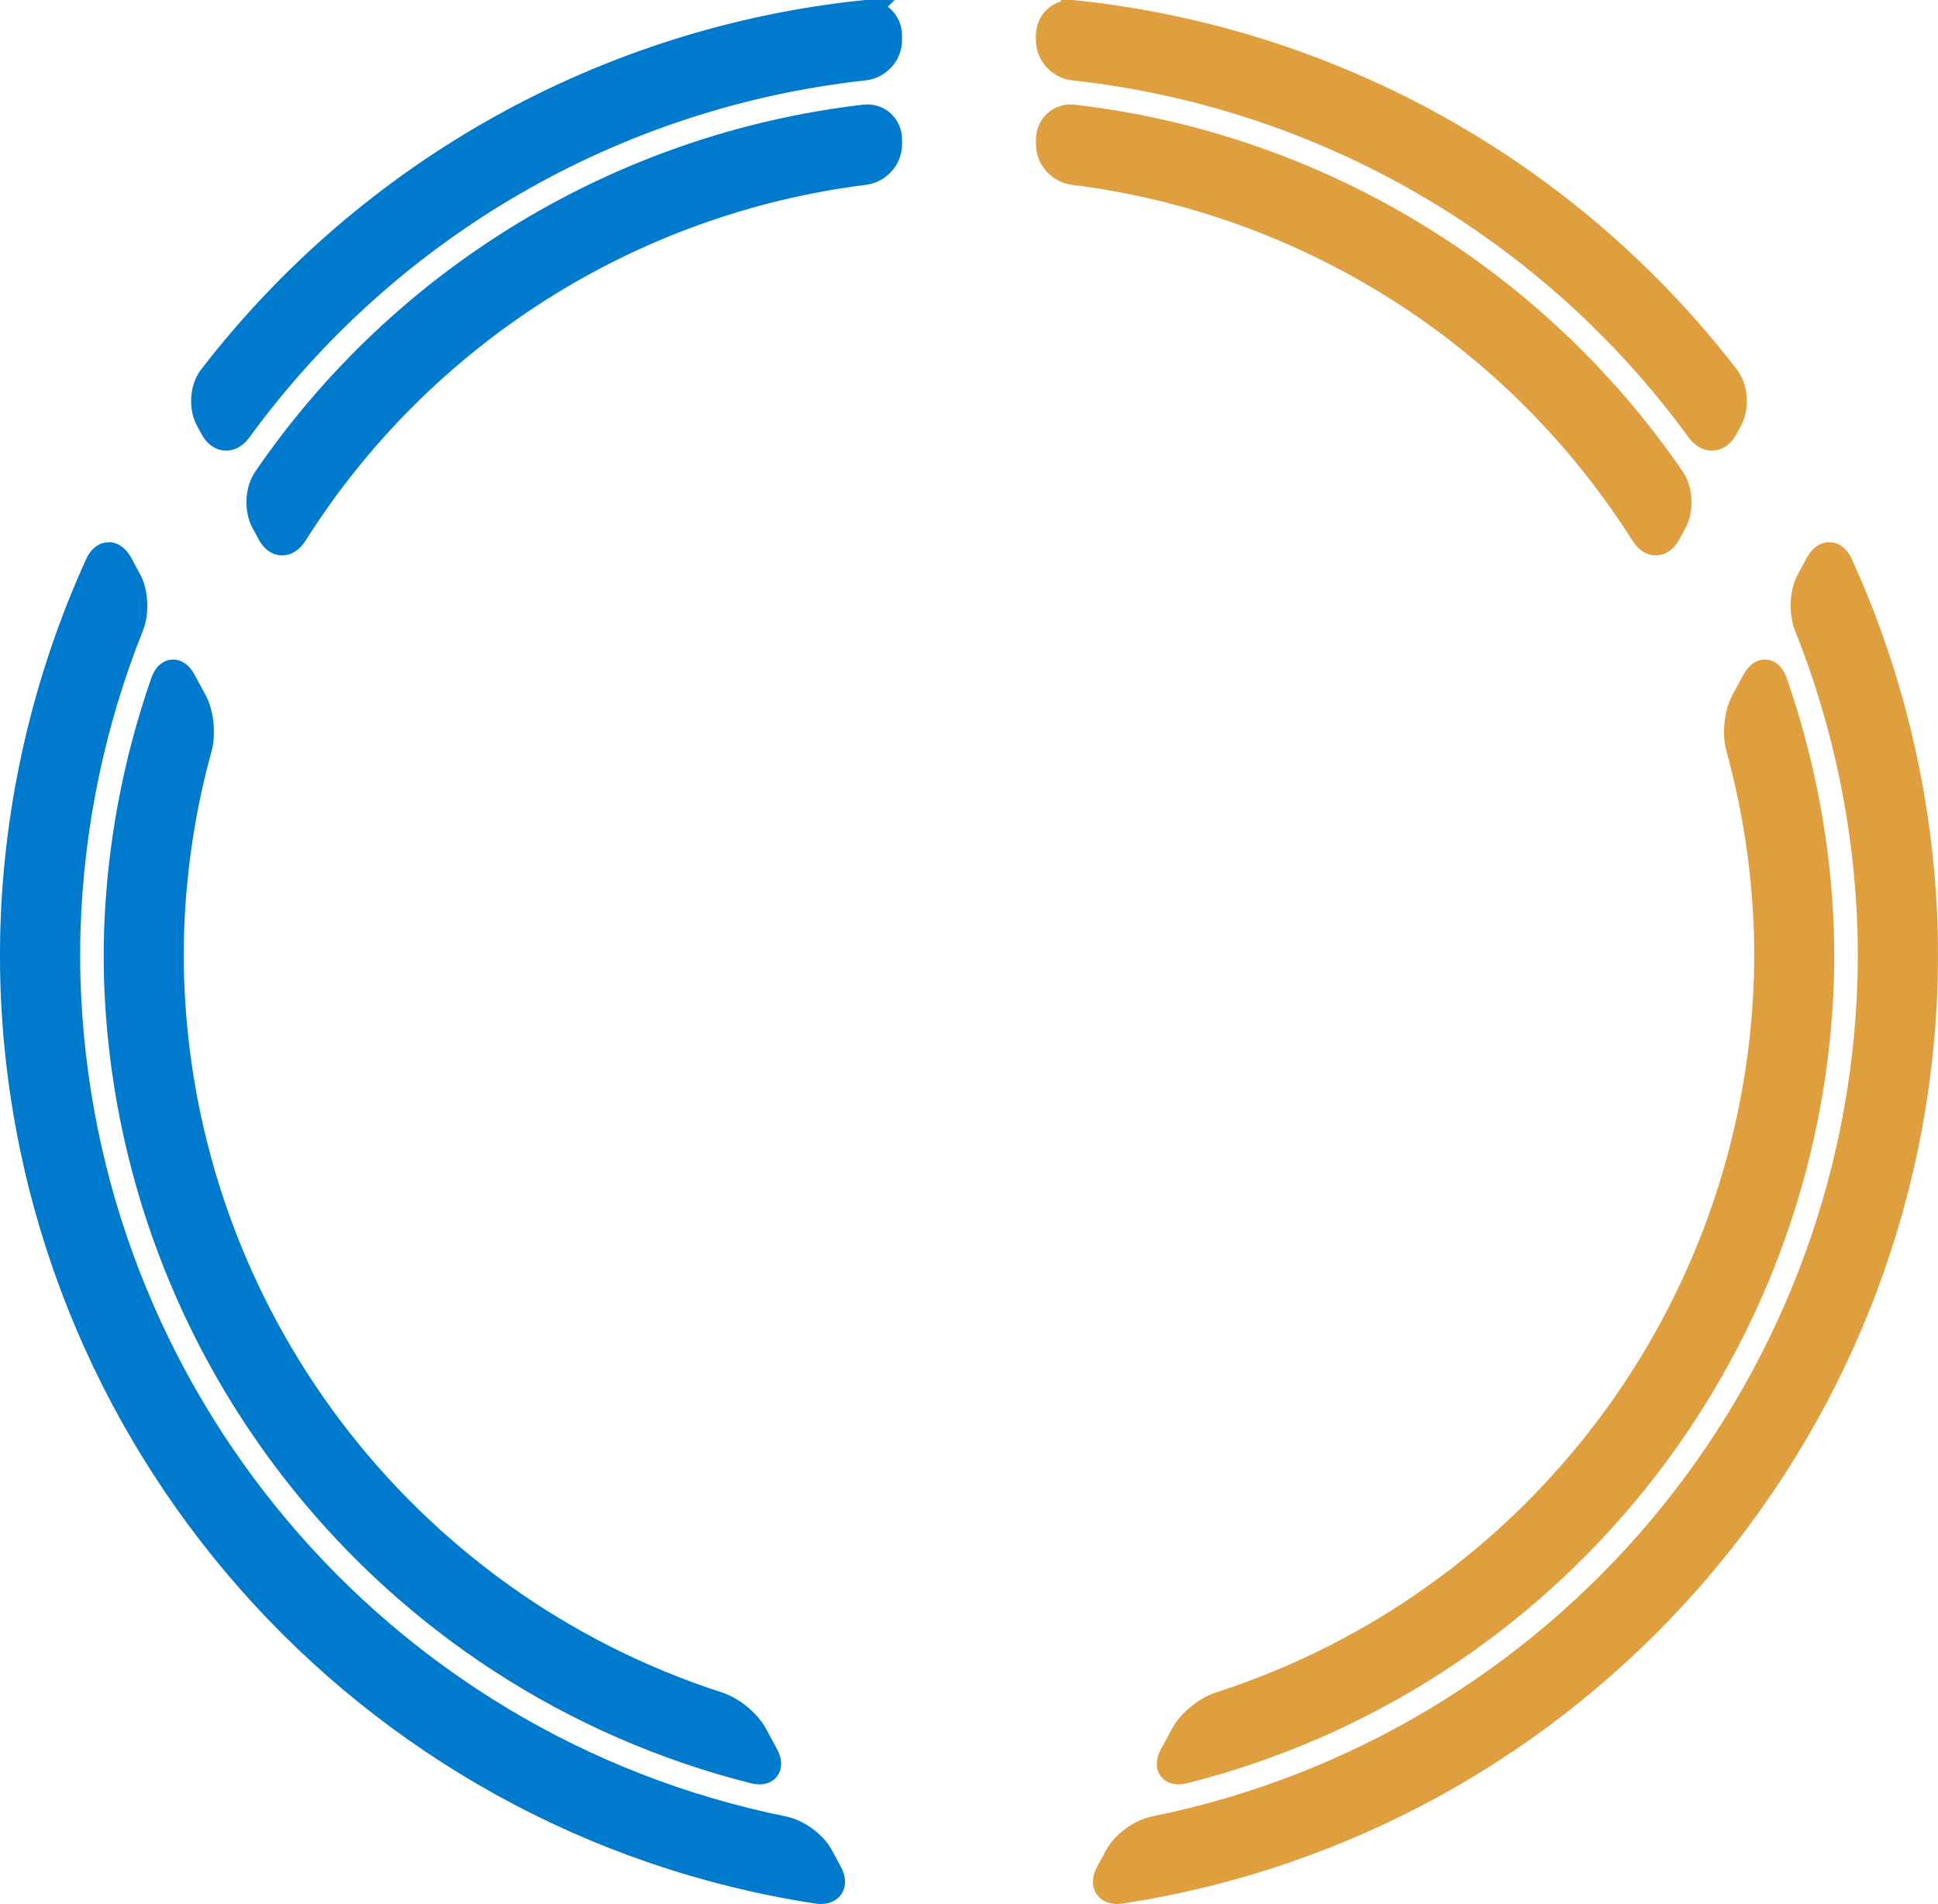
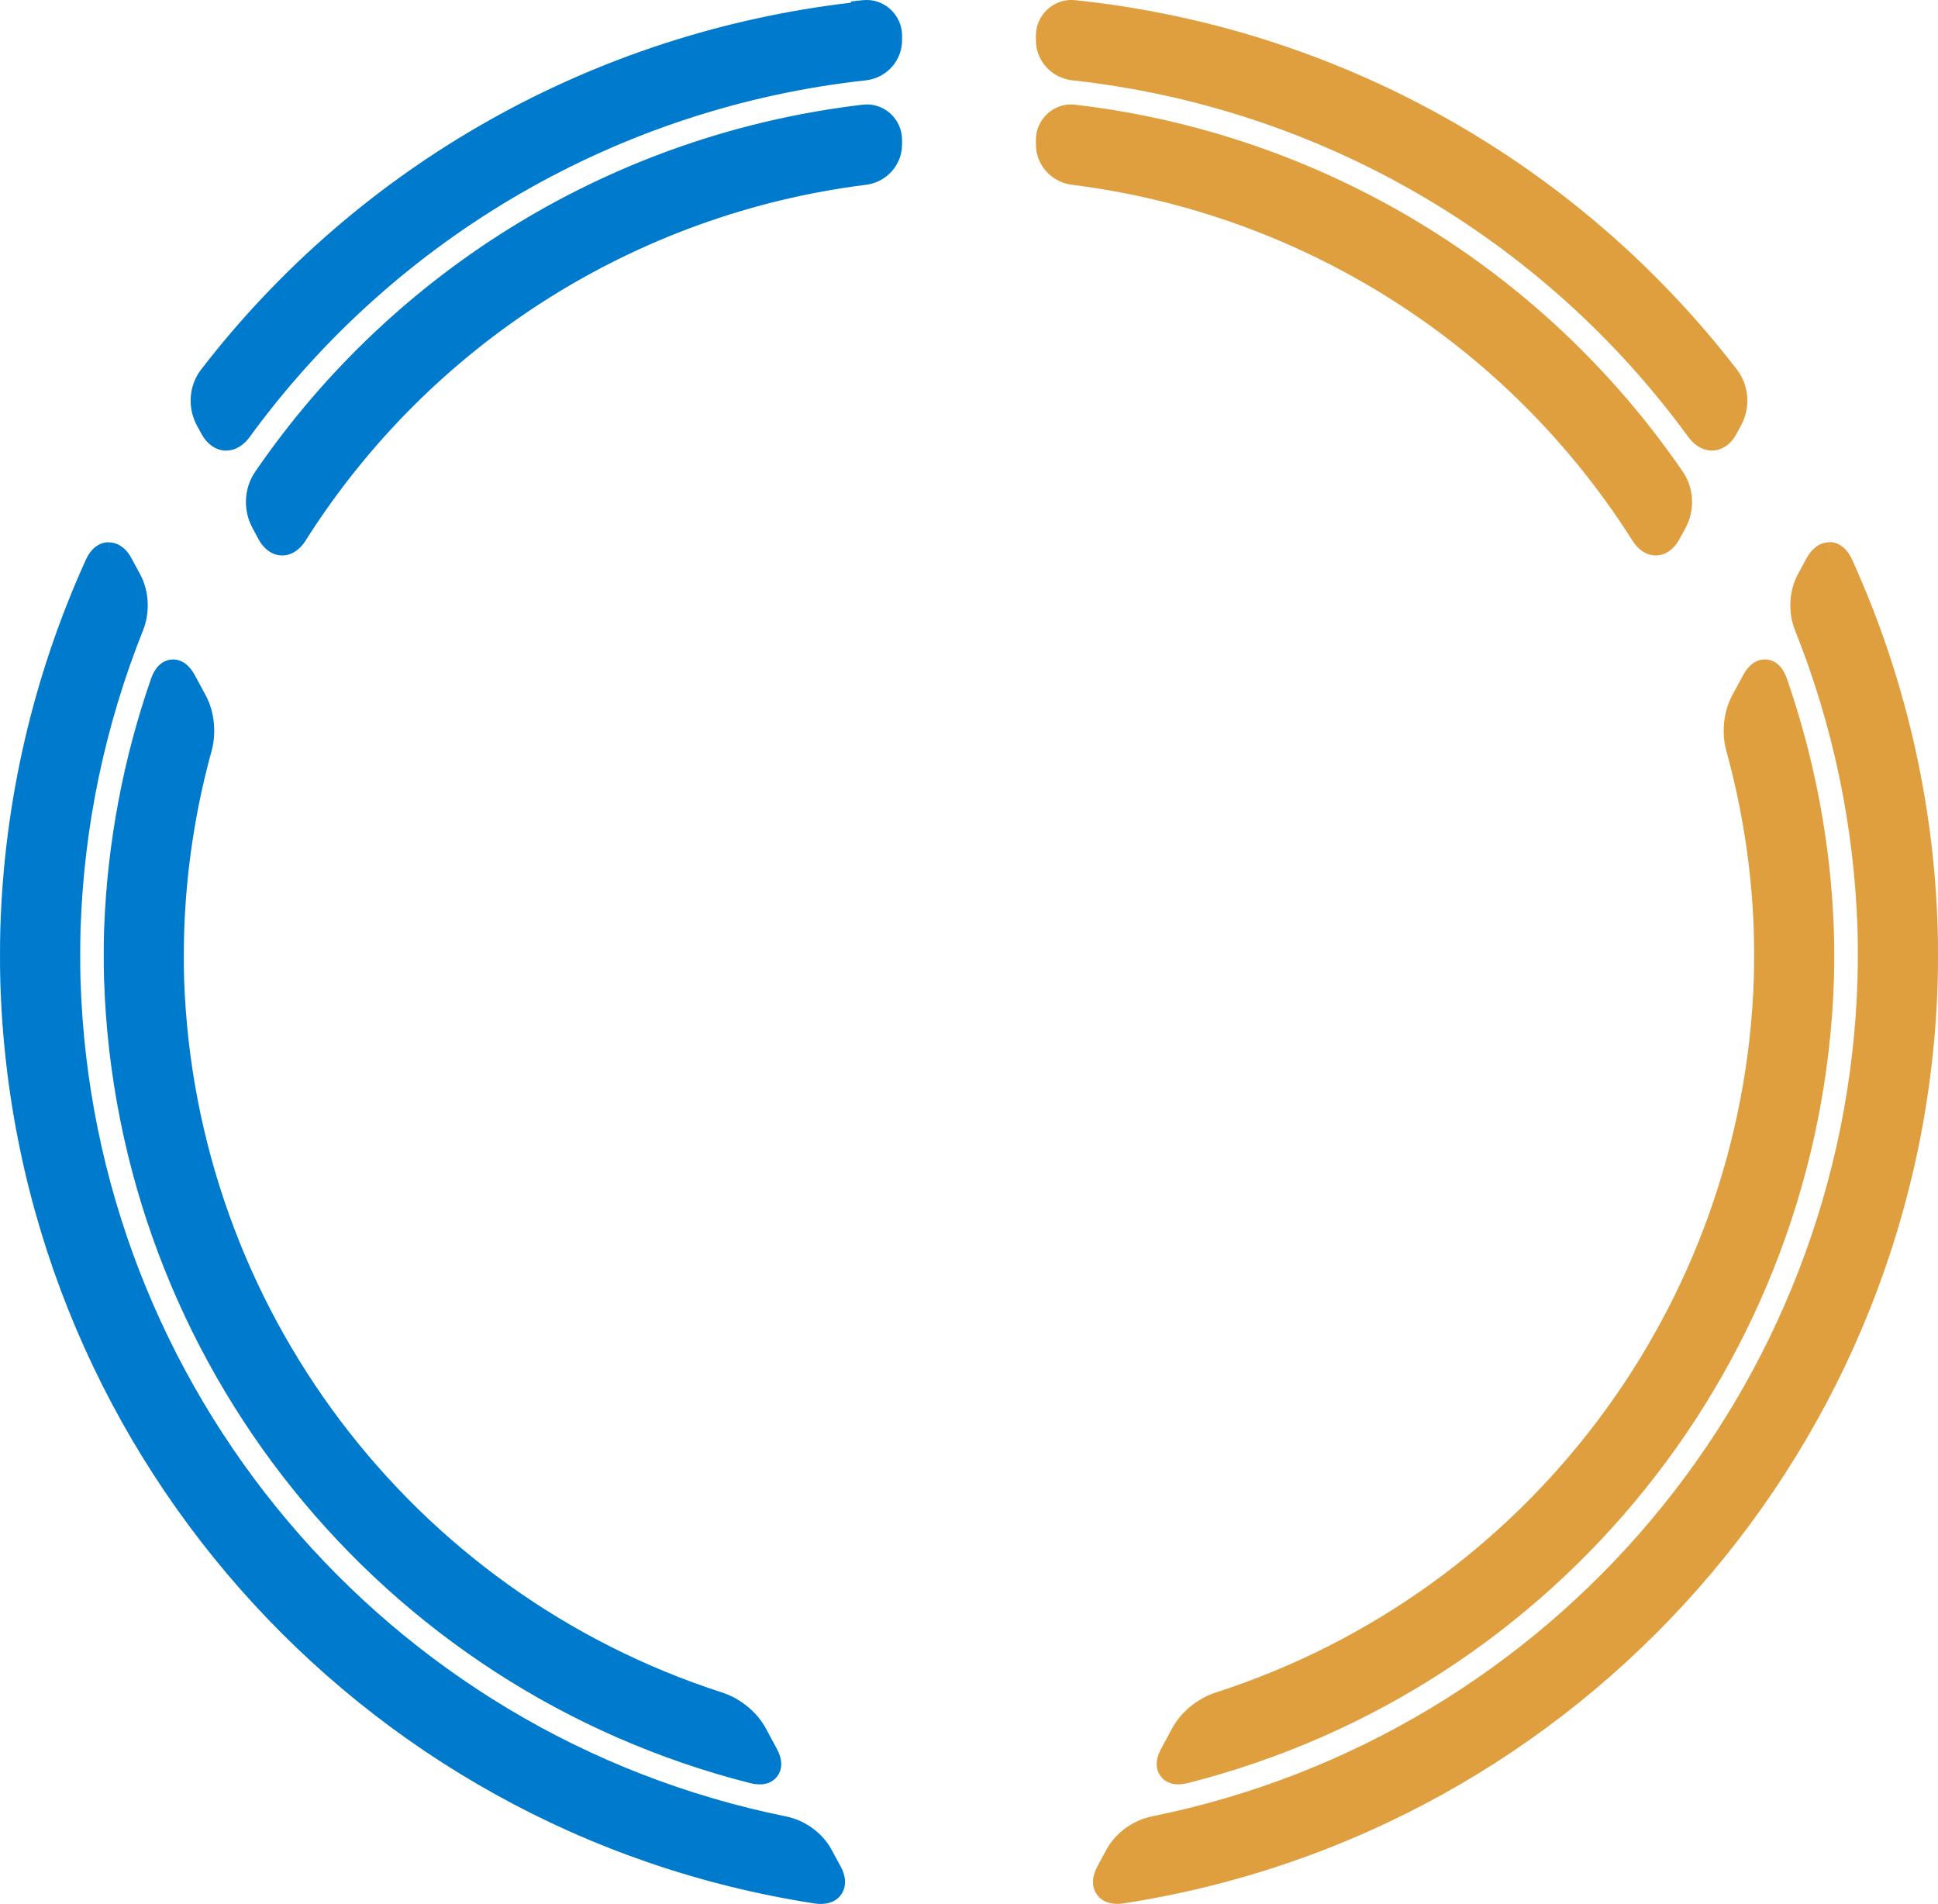
<svg xmlns="http://www.w3.org/2000/svg" width="23.434mm" height="23.021mm" viewBox="0 0 23.434 23.021" version="1.1" id="svg1">
-   <defs id="defs1" />
  <g id="layer1" transform="translate(-46.0375,-131.7625)">
-     <g id="g53" transform="matrix(0.3844488,0,0,0.3844474,40.40516,97.58761)" style="stroke:#000000;stroke-width:1.295;stroke-opacity:1">
-       <path id="path52" style="fill:#e09f3e;fill-opacity:1;fill-rule:evenodd;stroke:#e09f3e;stroke-width:0.78;stroke-dasharray:none;stroke-opacity:1" d="m 48.414,89.287 c 8.133,0.845 15.566,4.991 20.558,11.468 0.268,0.347 0.307,0.947 0.098,1.333 l -0.155,0.286 c -0.209,0.385 -0.579,0.404 -0.837,0.05 C 63.419,96.028 56.278,91.892 48.414,91.033 47.978,90.985 47.623,90.602 47.623,90.164 V 90.01 c 0,-0.438 0.355,-0.768 0.791,-0.722 z m -0.001,3.286 c 7.631,0.892 14.505,5.043 18.847,11.381 0.248,0.362 0.269,0.974 0.06,1.359 l -0.198,0.366 c -0.209,0.385 -0.557,0.39 -0.791,0.02 C 62.362,99.418 55.785,95.241 48.413,94.319 c -0.435,-0.054 -0.789,-0.441 -0.789,-0.88 v -0.152 c 0,-0.438 0.354,-0.765 0.79,-0.714 z m 23.779,13.762 c 0.13,0.003 0.258,0.105 0.348,0.304 1.641,3.609 2.546,7.509 2.664,11.472 0.013,0.438 0.014,1.149 0.002,1.587 -0.393,14.408 -11.05,26.488 -25.296,28.677 -0.433,0.067 -0.617,-0.202 -0.408,-0.587 l 0.292,-0.538 c 0.209,-0.385 0.729,-0.757 1.159,-0.844 12.79,-2.589 22.124,-13.663 22.51,-26.707 0.013,-0.438 0.012,-1.149 -0.002,-1.587 -0.104,-3.272 -0.779,-6.501 -1.994,-9.541 -0.163,-0.407 -0.136,-1.046 0.073,-1.431 l 0.282,-0.52 c 0.104,-0.193 0.238,-0.288 0.368,-0.284 z m -2.015,3.69 c 0.118,0.008 0.229,0.117 0.301,0.324 0.871,2.5 1.363,5.116 1.461,7.762 0.016,0.438 0.018,1.149 0.004,1.587 -0.386,11.831 -8.562,21.992 -20.037,24.899 -0.425,0.108 -0.603,-0.129 -0.394,-0.514 l 0.355,-0.655 c 0.209,-0.385 0.72,-0.795 1.137,-0.93 9.961,-3.214 16.845,-12.34 17.199,-22.8 0.015,-0.438 0.014,-1.149 -0.002,-1.587 -0.07,-1.93 -0.364,-3.846 -0.877,-5.708 -0.116,-0.423 -0.054,-1.074 0.155,-1.459 l 0.348,-0.643 c 0.104,-0.193 0.231,-0.284 0.35,-0.276 z" />
-       <path id="path53" style="fill:#007acc;fill-opacity:1;fill-rule:evenodd;stroke:#007acc;stroke-width:0.78;stroke-dasharray:none;stroke-opacity:1" d="m 41.841,89.287 c -8.133,0.845 -15.566,4.991 -20.558,11.468 -0.268,0.347 -0.307,0.947 -0.098,1.333 l 0.155,0.286 c 0.209,0.385 0.579,0.404 0.837,0.05 4.659,-6.395 11.799,-10.531 19.664,-11.391 0.436,-0.048 0.79,-0.43 0.79,-0.869 v -0.154 c 0,-0.438 -0.355,-0.768 -0.791,-0.722 z m 0.001,3.286 c -7.631,0.892 -14.505,5.043 -18.847,11.381 -0.248,0.362 -0.269,0.974 -0.06,1.359 l 0.198,0.366 c 0.209,0.385 0.557,0.39 0.791,0.02 3.97,-6.281 10.546,-10.458 17.919,-11.38 0.435,-0.054 0.789,-0.441 0.789,-0.88 v -0.152 c 0,-0.438 -0.354,-0.765 -0.79,-0.714 z m -23.779,13.762 c -0.13,0.003 -0.258,0.105 -0.348,0.304 -1.641,3.609 -2.546,7.509 -2.664,11.472 -0.013,0.438 -0.014,1.149 -0.002,1.587 0.393,14.408 11.05,26.488 25.296,28.677 0.433,0.067 0.617,-0.202 0.408,-0.587 l -0.292,-0.538 c -0.209,-0.385 -0.729,-0.757 -1.159,-0.844 -12.79,-2.589 -22.124,-13.663 -22.51,-26.707 -0.013,-0.438 -0.012,-1.149 0.002,-1.587 0.104,-3.272 0.779,-6.501 1.994,-9.541 0.163,-0.407 0.136,-1.046 -0.073,-1.431 l -0.282,-0.52 c -0.104,-0.193 -0.238,-0.288 -0.368,-0.284 z m 2.015,3.69 c -0.118,0.008 -0.229,0.117 -0.301,0.324 -0.871,2.5 -1.363,5.116 -1.461,7.762 -0.016,0.438 -0.018,1.149 -0.004,1.587 0.386,11.831 8.562,21.992 20.037,24.899 0.425,0.108 0.603,-0.129 0.394,-0.514 l -0.355,-0.655 c -0.209,-0.385 -0.72,-0.795 -1.137,-0.93 -9.961,-3.214 -16.845,-12.34 -17.199,-22.8 -0.015,-0.438 -0.014,-1.149 0.002,-1.587 0.07,-1.93 0.364,-3.846 0.877,-5.708 0.116,-0.423 0.054,-1.074 -0.155,-1.459 l -0.348,-0.643 c -0.104,-0.193 -0.231,-0.284 -0.35,-0.276 z" />
+     <g id="g53" transform="matrix(0.3844488,0,0,0.3844474,40.40516,97.58761)" style="stroke:#000000;stroke-width:1.295">
+       <g id="path52">
+         <path style="color:#000000;fill:#e09f3e;fill-rule:evenodd;stroke:none;-inkscape-stroke:none" d="m 48.414,89.287 c 8.133,0.845 15.566,4.991 20.558,11.468 0.268,0.347 0.307,0.947 0.098,1.333 l -0.155,0.286 c -0.209,0.385 -0.579,0.404 -0.837,0.05 C 63.419,96.028 56.278,91.892 48.414,91.033 47.978,90.985 47.623,90.602 47.623,90.164 V 90.01 c 0,-0.438 0.355,-0.768 0.791,-0.722 z m -0.001,3.286 c 7.631,0.892 14.505,5.043 18.847,11.381 0.248,0.362 0.269,0.974 0.06,1.359 l -0.198,0.366 c -0.209,0.385 -0.557,0.39 -0.791,0.02 C 62.362,99.418 55.785,95.241 48.413,94.319 c -0.435,-0.054 -0.789,-0.441 -0.789,-0.88 v -0.152 c 0,-0.438 0.354,-0.765 0.79,-0.714 z m 23.779,13.762 c 0.13,0.003 0.258,0.105 0.348,0.304 1.641,3.609 2.546,7.509 2.664,11.472 0.013,0.438 0.014,1.149 0.002,1.587 -0.393,14.408 -11.05,26.488 -25.296,28.677 -0.433,0.067 -0.617,-0.202 -0.408,-0.587 l 0.292,-0.538 c 0.209,-0.385 0.729,-0.757 1.159,-0.844 12.79,-2.589 22.124,-13.663 22.51,-26.707 0.013,-0.438 0.012,-1.149 -0.002,-1.587 -0.104,-3.272 -0.779,-6.501 -1.994,-9.541 -0.163,-0.407 -0.136,-1.046 0.073,-1.431 l 0.282,-0.52 c 0.104,-0.193 0.238,-0.288 0.368,-0.284 z m -2.015,3.69 c 0.118,0.008 0.229,0.117 0.301,0.324 0.871,2.5 1.363,5.116 1.461,7.762 0.016,0.438 0.018,1.149 0.004,1.587 -0.386,11.831 -8.562,21.992 -20.037,24.899 -0.425,0.108 -0.603,-0.129 -0.394,-0.514 l 0.355,-0.655 c 0.209,-0.385 0.72,-0.795 1.137,-0.93 9.961,-3.214 16.845,-12.34 17.199,-22.8 0.015,-0.438 0.014,-1.149 -0.002,-1.587 -0.07,-1.93 -0.364,-3.846 -0.877,-5.708 -0.116,-0.423 -0.054,-1.074 0.155,-1.459 l 0.348,-0.643 c 0.104,-0.193 0.231,-0.284 0.35,-0.276 z" id="path1" />
+         <path style="color:#000000;fill:#e09f3e;fill-rule:evenodd;stroke:none;-inkscape-stroke:none" d="m 48.455,88.898 c -0.651,-0.068 -1.223,0.463 -1.223,1.111 v 0.154 c 0,0.649 0.501,1.186 1.139,1.256 7.756,0.847 14.797,4.926 19.391,11.232 0.183,0.251 0.465,0.43 0.775,0.412 0.31,-0.018 0.572,-0.231 0.721,-0.506 l 0.154,-0.285 c 0.3,-0.552 0.258,-1.251 -0.131,-1.756 C 64.224,93.956 56.695,89.754 48.455,88.898 Z m -0.082,0.777 c 8.027,0.834 15.363,4.926 20.289,11.318 0.146,0.19 0.183,0.69 0.064,0.908 l -0.154,0.285 c -0.06,0.11 -0.089,0.1 -0.08,0.1 0.009,-4.8e-4 -0.025,0.009 -0.1,-0.094 -4.723,-6.483 -11.964,-10.678 -19.938,-11.549 -0.234,-0.026 -0.441,-0.252 -0.441,-0.48 v -0.154 c 0,-0.228 0.138,-0.357 0.359,-0.334 z m 0.086,2.51 c -0.651,-0.076 -1.227,0.453 -1.227,1.102 v 0.152 c 0,0.648 0.496,1.186 1.131,1.266 7.257,0.908 13.731,5.02 17.639,11.203 0.164,0.26 0.427,0.462 0.742,0.455 0.315,-0.007 0.573,-0.226 0.721,-0.498 L 67.664,105.5 c 0.297,-0.547 0.276,-1.243 -0.082,-1.766 C 63.176,97.304 56.201,93.09 48.459,92.186 Z m -0.092,0.775 c 7.519,0.878 14.294,4.97 18.572,11.215 0.138,0.201 0.16,0.728 0.039,0.951 l -0.199,0.367 c -0.062,0.113 -0.081,0.088 -0.051,0.088 0.03,-6.5e-4 0.004,0.019 -0.066,-0.092 -4.032,-6.38 -10.713,-10.622 -18.201,-11.559 -0.235,-0.029 -0.447,-0.264 -0.447,-0.492 v -0.152 c 0,-0.228 0.133,-0.352 0.354,-0.326 z m 23.834,12.984 c -0.004,-1.1e-4 -0.005,0.006 -0.01,0.006 l -0.008,0.775 c -0.067,-0.002 -0.053,-0.046 0.002,0.074 1.62,3.562 2.513,7.411 2.629,11.322 0.013,0.426 0.014,1.138 0.002,1.564 -0.388,14.221 -10.903,26.142 -24.965,28.303 -0.131,0.02 -0.102,-0.016 -0.064,0.039 0.038,0.055 -0.005,0.063 0.059,-0.055 l 0.293,-0.539 c 0.13,-0.239 0.615,-0.59 0.893,-0.646 12.966,-2.625 22.431,-13.855 22.822,-27.078 0.013,-0.451 0.012,-1.16 -0.002,-1.611 -0.105,-3.318 -0.79,-6.592 -2.021,-9.674 -0.105,-0.263 -0.075,-0.861 0.055,-1.1 l 0.281,-0.52 c 0.064,-0.117 0.081,-0.08 0.016,-0.082 l 0.01,-0.773 c -0.32,-0.002 -0.567,0.218 -0.711,0.482 l -0.281,0.52 c -0.288,0.532 -0.314,1.21 -0.094,1.762 1.198,2.998 1.864,6.181 1.967,9.408 0.013,0.425 0.013,1.139 0,1.564 -0.381,12.865 -9.581,23.782 -22.195,26.336 -0.582,0.118 -1.138,0.51 -1.426,1.041 l -0.291,0.539 c -0.145,0.268 -0.201,0.603 -0.016,0.871 0.186,0.269 0.524,0.334 0.826,0.287 14.43,-2.217 25.227,-14.459 25.625,-29.053 0.012,-0.45 0.011,-1.159 -0.002,-1.609 -0.119,-4.015 -1.037,-7.965 -2.699,-11.621 -0.127,-0.279 -0.366,-0.526 -0.693,-0.533 z m -1.998,3.691 c -0.337,-0.023 -0.576,0.215 -0.719,0.479 l -0.348,0.643 c -0.281,0.519 -0.343,1.194 -0.189,1.75 0.505,1.833 0.795,3.717 0.863,5.617 0.015,0.424 0.016,1.137 0.002,1.561 -0.348,10.297 -7.122,19.278 -16.928,22.441 -0.549,0.177 -1.081,0.597 -1.361,1.115 l -0.355,0.656 c -0.143,0.263 -0.214,0.595 -0.008,0.865 0.206,0.27 0.551,0.287 0.842,0.213 11.641,-2.95 19.939,-13.263 20.33,-25.266 0.015,-0.453 0.013,-1.161 -0.004,-1.613 -0.099,-2.685 -0.599,-5.34 -1.482,-7.877 -0.099,-0.283 -0.302,-0.56 -0.641,-0.584 z m -0.053,0.777 c -0.103,-0.007 -0.086,-0.066 -0.041,0.065 0.009,0.026 0.012,0.054 0.021,0.08 l 0.039,-0.072 c 0.066,-0.122 0.081,-0.065 -0.02,-0.072 z m -18.252,33.777 c -0.03,0.008 -0.058,0.022 -0.088,0.029 -0.134,0.034 -0.092,-0.014 -0.029,0.068 0.063,0.082 0.008,0.103 0.074,-0.019 z" id="path2" />
+       </g>
+       <g id="path53">
+         <path style="color:#000000;fill:#007acc;fill-rule:evenodd;stroke:none;-inkscape-stroke:none" d="m 41.841,89.287 c -8.133,0.845 -15.566,4.991 -20.558,11.468 -0.268,0.347 -0.307,0.947 -0.098,1.333 l 0.155,0.286 c 0.209,0.385 0.579,0.404 0.837,0.05 4.659,-6.395 11.799,-10.531 19.664,-11.391 0.436,-0.048 0.79,-0.43 0.79,-0.869 v -0.154 c 0,-0.438 -0.355,-0.768 -0.791,-0.722 z m 0.001,3.286 c -7.631,0.892 -14.505,5.043 -18.847,11.381 -0.248,0.362 -0.269,0.974 -0.06,1.359 l 0.198,0.366 c 0.209,0.385 0.557,0.39 0.791,0.02 3.97,-6.281 10.546,-10.458 17.919,-11.38 0.435,-0.054 0.789,-0.441 0.789,-0.88 v -0.152 c 0,-0.438 -0.354,-0.765 -0.79,-0.714 z m -23.779,13.762 c -0.13,0.003 -0.258,0.105 -0.348,0.304 -1.641,3.609 -2.546,7.509 -2.664,11.472 -0.013,0.438 -0.014,1.149 -0.002,1.587 0.393,14.408 11.05,26.488 25.296,28.677 0.433,0.067 0.617,-0.202 0.408,-0.587 l -0.292,-0.538 c -0.209,-0.385 -0.729,-0.757 -1.159,-0.844 -12.79,-2.589 -22.124,-13.663 -22.51,-26.707 -0.013,-0.438 -0.012,-1.149 0.002,-1.587 0.104,-3.272 0.779,-6.501 1.994,-9.541 0.163,-0.407 0.136,-1.046 -0.073,-1.431 l -0.282,-0.52 c -0.104,-0.193 -0.238,-0.288 -0.368,-0.284 z m 2.015,3.69 c -0.118,0.008 -0.229,0.117 -0.301,0.324 -0.871,2.5 -1.363,5.116 -1.461,7.762 -0.016,0.438 -0.018,1.149 -0.004,1.587 0.386,11.831 8.562,21.992 20.037,24.899 0.425,0.108 0.603,-0.129 0.394,-0.514 l -0.355,-0.655 c -0.209,-0.385 -0.72,-0.795 -1.137,-0.93 -9.961,-3.214 -16.845,-12.34 -17.199,-22.8 -0.015,-0.438 -0.014,-1.149 0.002,-1.587 0.07,-1.93 0.364,-3.846 0.877,-5.708 0.116,-0.423 0.054,-1.074 -0.155,-1.459 l -0.348,-0.643 c -0.104,-0.193 -0.231,-0.284 -0.35,-0.276 z" id="path3" />
+         <path style="color:#000000;fill:#007acc;fill-rule:evenodd;stroke:none;-inkscape-stroke:none" d="m 41.801,88.898 -0.387,0.041 0.004,0.039 c -8.086,0.946 -15.467,5.082 -20.443,11.539 -0.389,0.505 -0.432,1.203 -0.133,1.756 l 0.156,0.285 c 0.149,0.275 0.411,0.488 0.721,0.506 0.31,0.018 0.59,-0.161 0.773,-0.412 4.594,-6.306 11.637,-10.385 19.393,-11.232 0.637,-0.07 1.137,-0.607 1.137,-1.256 v -0.154 c 0,-0.649 -0.57,-1.179 -1.221,-1.111 z m 0.08,0.777 c 0.221,-0.023 0.361,0.106 0.361,0.334 v 0.154 c 0,0.228 -0.209,0.455 -0.443,0.48 -7.974,0.871 -15.214,5.065 -19.938,11.549 -0.075,0.103 -0.108,0.093 -0.1,0.094 0.009,4.8e-4 -0.018,0.011 -0.078,-0.1 l -0.154,-0.285 c -0.118,-0.218 -0.084,-0.719 0.062,-0.908 4.926,-6.392 12.262,-10.485 20.289,-11.318 z m -0.084,2.51 c -7.742,0.905 -14.717,5.118 -19.123,11.549 -0.358,0.522 -0.379,1.218 -0.082,1.766 l 0.197,0.365 c 0.147,0.272 0.406,0.491 0.721,0.498 0.315,0.007 0.58,-0.195 0.744,-0.455 3.907,-6.183 10.379,-10.295 17.637,-11.203 0.635,-0.079 1.131,-0.617 1.131,-1.266 v -0.152 c 0,-0.649 -0.574,-1.178 -1.225,-1.102 z m 0.09,0.775 c 0.22,-0.026 0.355,0.098 0.355,0.326 v 0.152 c 0,0.228 -0.212,0.463 -0.447,0.492 -7.488,0.937 -14.169,5.179 -18.201,11.559 -0.07,0.111 -0.097,0.091 -0.066,0.092 0.03,6.5e-4 0.011,0.026 -0.051,-0.088 l -0.199,-0.367 c -0.121,-0.223 -0.099,-0.75 0.039,-0.951 4.278,-6.245 11.051,-10.336 18.57,-11.215 z M 18.053,105.945 c -4.44e-4,10e-6 4.44e-4,0.002 0,0.002 -0.326,0.009 -0.567,0.253 -0.693,0.531 -1.662,3.656 -2.58,7.607 -2.699,11.621 -0.013,0.45 -0.014,1.159 -0.002,1.609 0.398,14.594 11.197,26.836 25.627,29.053 0.303,0.046 0.639,-0.019 0.824,-0.287 0.186,-0.269 0.132,-0.603 -0.014,-0.871 l -0.293,-0.539 c -0.288,-0.531 -0.842,-0.923 -1.424,-1.041 -12.614,-2.554 -21.816,-13.471 -22.197,-26.336 -0.013,-0.425 -0.011,-1.139 0.002,-1.564 0.102,-3.227 0.769,-6.41 1.967,-9.408 0.22,-0.551 0.195,-1.23 -0.094,-1.762 l -0.281,-0.52 c -0.143,-0.265 -0.393,-0.485 -0.713,-0.482 l 0.012,0.773 c -0.066,0.002 -0.05,-0.035 0.014,0.082 l 0.283,0.52 c 0.13,0.239 0.16,0.837 0.055,1.1 -1.232,3.082 -1.916,6.356 -2.021,9.674 -0.014,0.451 -0.015,1.16 -0.002,1.611 0.392,13.223 9.856,24.453 22.822,27.078 0.278,0.056 0.763,0.407 0.893,0.646 l 0.293,0.539 c 0.064,0.117 0.021,0.109 0.059,0.055 0.038,-0.055 0.066,-0.019 -0.064,-0.039 -14.062,-2.16 -24.577,-14.081 -24.965,-28.303 -0.012,-0.426 -0.011,-1.138 0.002,-1.564 0.116,-3.911 1.009,-7.761 2.629,-11.322 0.055,-0.12 0.069,-0.076 0.002,-0.074 l -0.01,-0.775 c -0.003,2e-5 -0.005,-0.004 -0.008,-0.004 -0.001,2e-5 -9.38e-4,-0.002 -0.002,-0.002 z m 1.998,3.691 c -0.339,0.024 -0.544,0.301 -0.643,0.584 -0.884,2.537 -1.383,5.192 -1.482,7.877 -0.017,0.453 -0.017,1.16 -0.002,1.613 0.391,12.003 8.689,22.316 20.33,25.266 0.291,0.074 0.634,0.057 0.84,-0.213 0.206,-0.27 0.135,-0.602 -0.008,-0.865 l -0.354,-0.656 c -0.281,-0.518 -0.813,-0.938 -1.361,-1.115 -9.805,-3.164 -16.581,-12.144 -16.93,-22.441 -0.014,-0.423 -0.011,-1.137 0.004,-1.561 0.068,-1.9 0.356,-3.784 0.861,-5.617 0.153,-0.556 0.094,-1.231 -0.188,-1.75 l -0.348,-0.643 c -0.143,-0.263 -0.382,-0.501 -0.719,-0.479 z m 0.053,0.777 h 0.002 c -0.003,1.8e-4 0.002,0.002 0,0.002 -0.003,3.6e-4 0.002,-0.002 -0.002,-0.002 z m 0.021,0.145 0.309,0.572 c 0.137,0.252 0.201,0.879 0.121,1.168 -0.521,1.891 -0.82,3.838 -0.891,5.799 -0.016,0.453 -0.017,1.162 -0.002,1.615 0.36,10.624 7.353,19.894 17.469,23.158 0.286,0.092 0.777,0.491 0.914,0.744 l 0.312,0.576 C 27.098,141.296 19.082,131.313 18.703,119.686 c -0.014,-0.423 -0.012,-1.135 0.004,-1.559 0.095,-2.579 0.577,-5.128 1.418,-7.568 z" id="path4" />
+       </g>
    </g>
  </g>
</svg>
